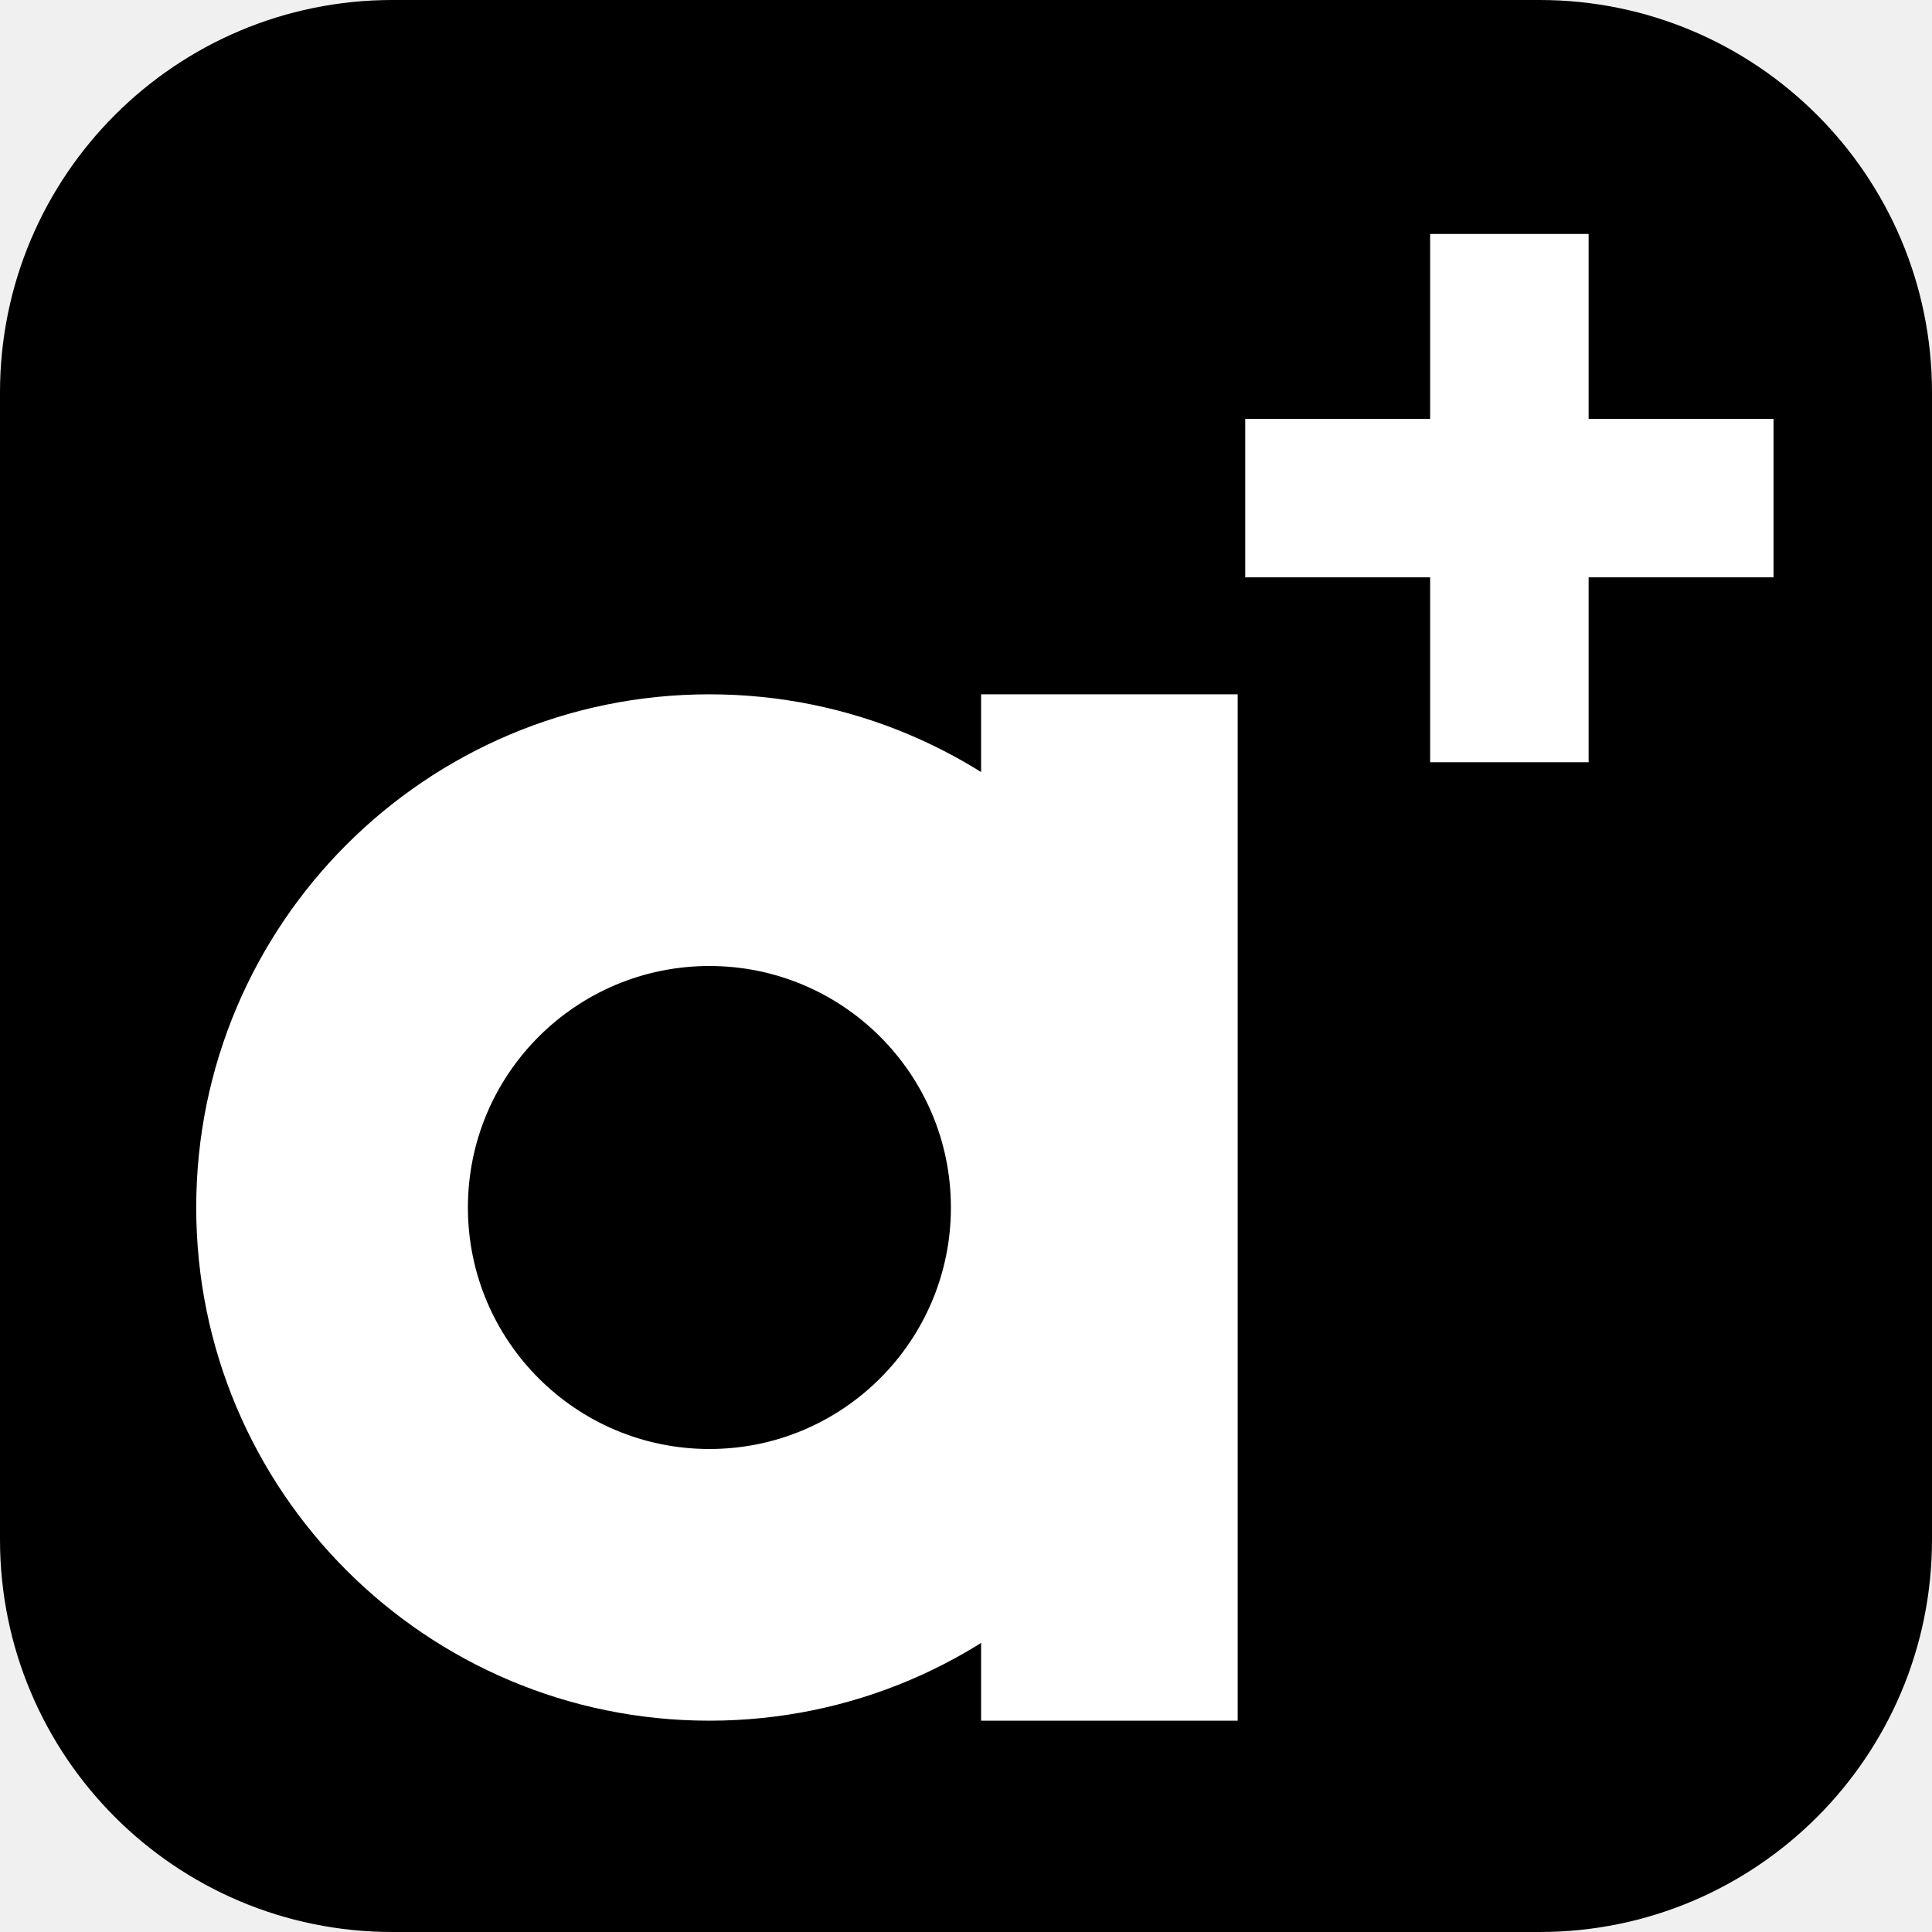
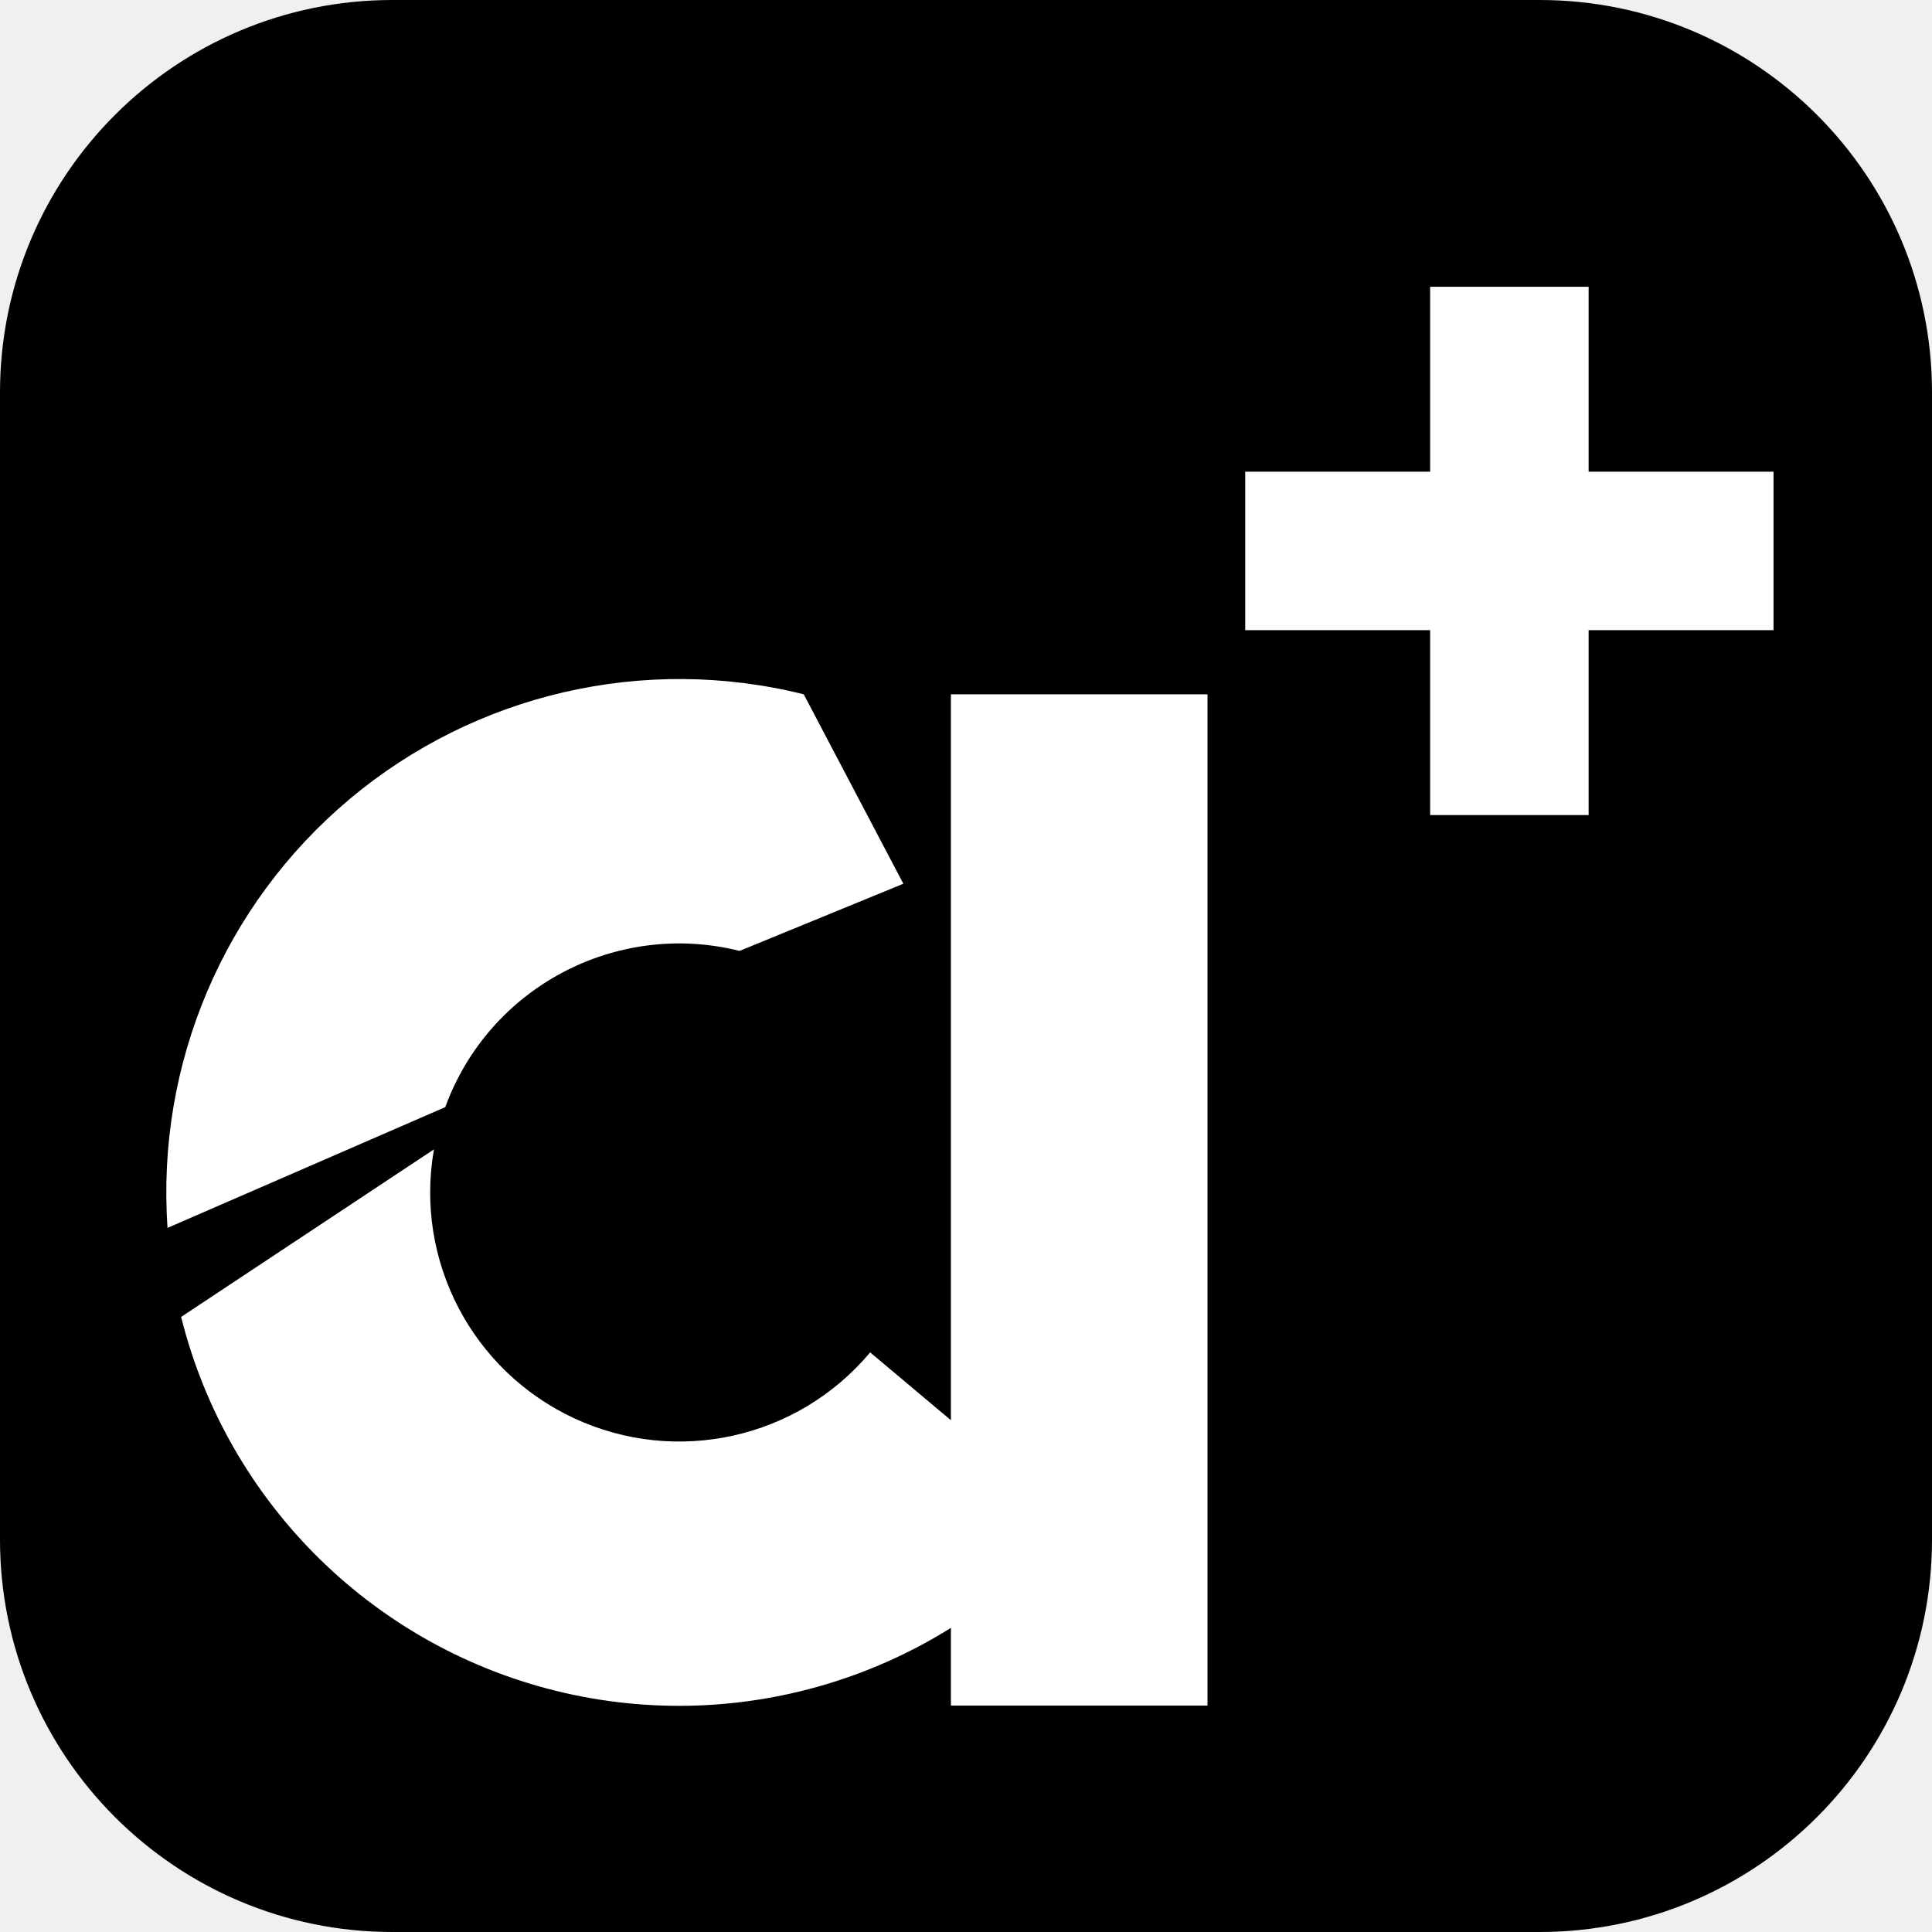
<svg xmlns="http://www.w3.org/2000/svg" viewBox="0 0 256 256" width="256" height="256" role="img" aria-label="atlas">
  <rect width="256" height="256" rx="52" fill="#000" />
-   <path fill="#fff" fill-rule="evenodd" d="M26 160a68 68 0 1 0 136 0a68 68 0 1 0 -136 0ZM62 160a32 32 0 1 0 64 0a32 32 0 1 0 -64 0Z" />
-   <path fill="#fff" d="M130 92h34v136h-34Z" />
-   <path fill="#fff" d="M189.5 31H210.5V55.5H235V76.5H210.5V101H189.5V76.5H165V55.5H189.5Z" />
+   <path fill="#fff" d="M142.1 201.7A68 68 0 0 1 24 174.5L57.5 152.3A33 33 0 0 0 115.3 179.2Z" />
+   <path fill="#fff" d="M22.2 162.7A68 68 0 0 1 106.5 92L119.7 117.1L98 126A33 33 0 0 0 59 146.7Z" />
+   <path fill="#fff" d="M126 92H160V226H126Z" />
+   <path fill="#fff" d="M189.5 38H210.5V62.5H235V83.5H210.5V108H189.5V83.5H165V62.5H189.5Z" />
</svg>
